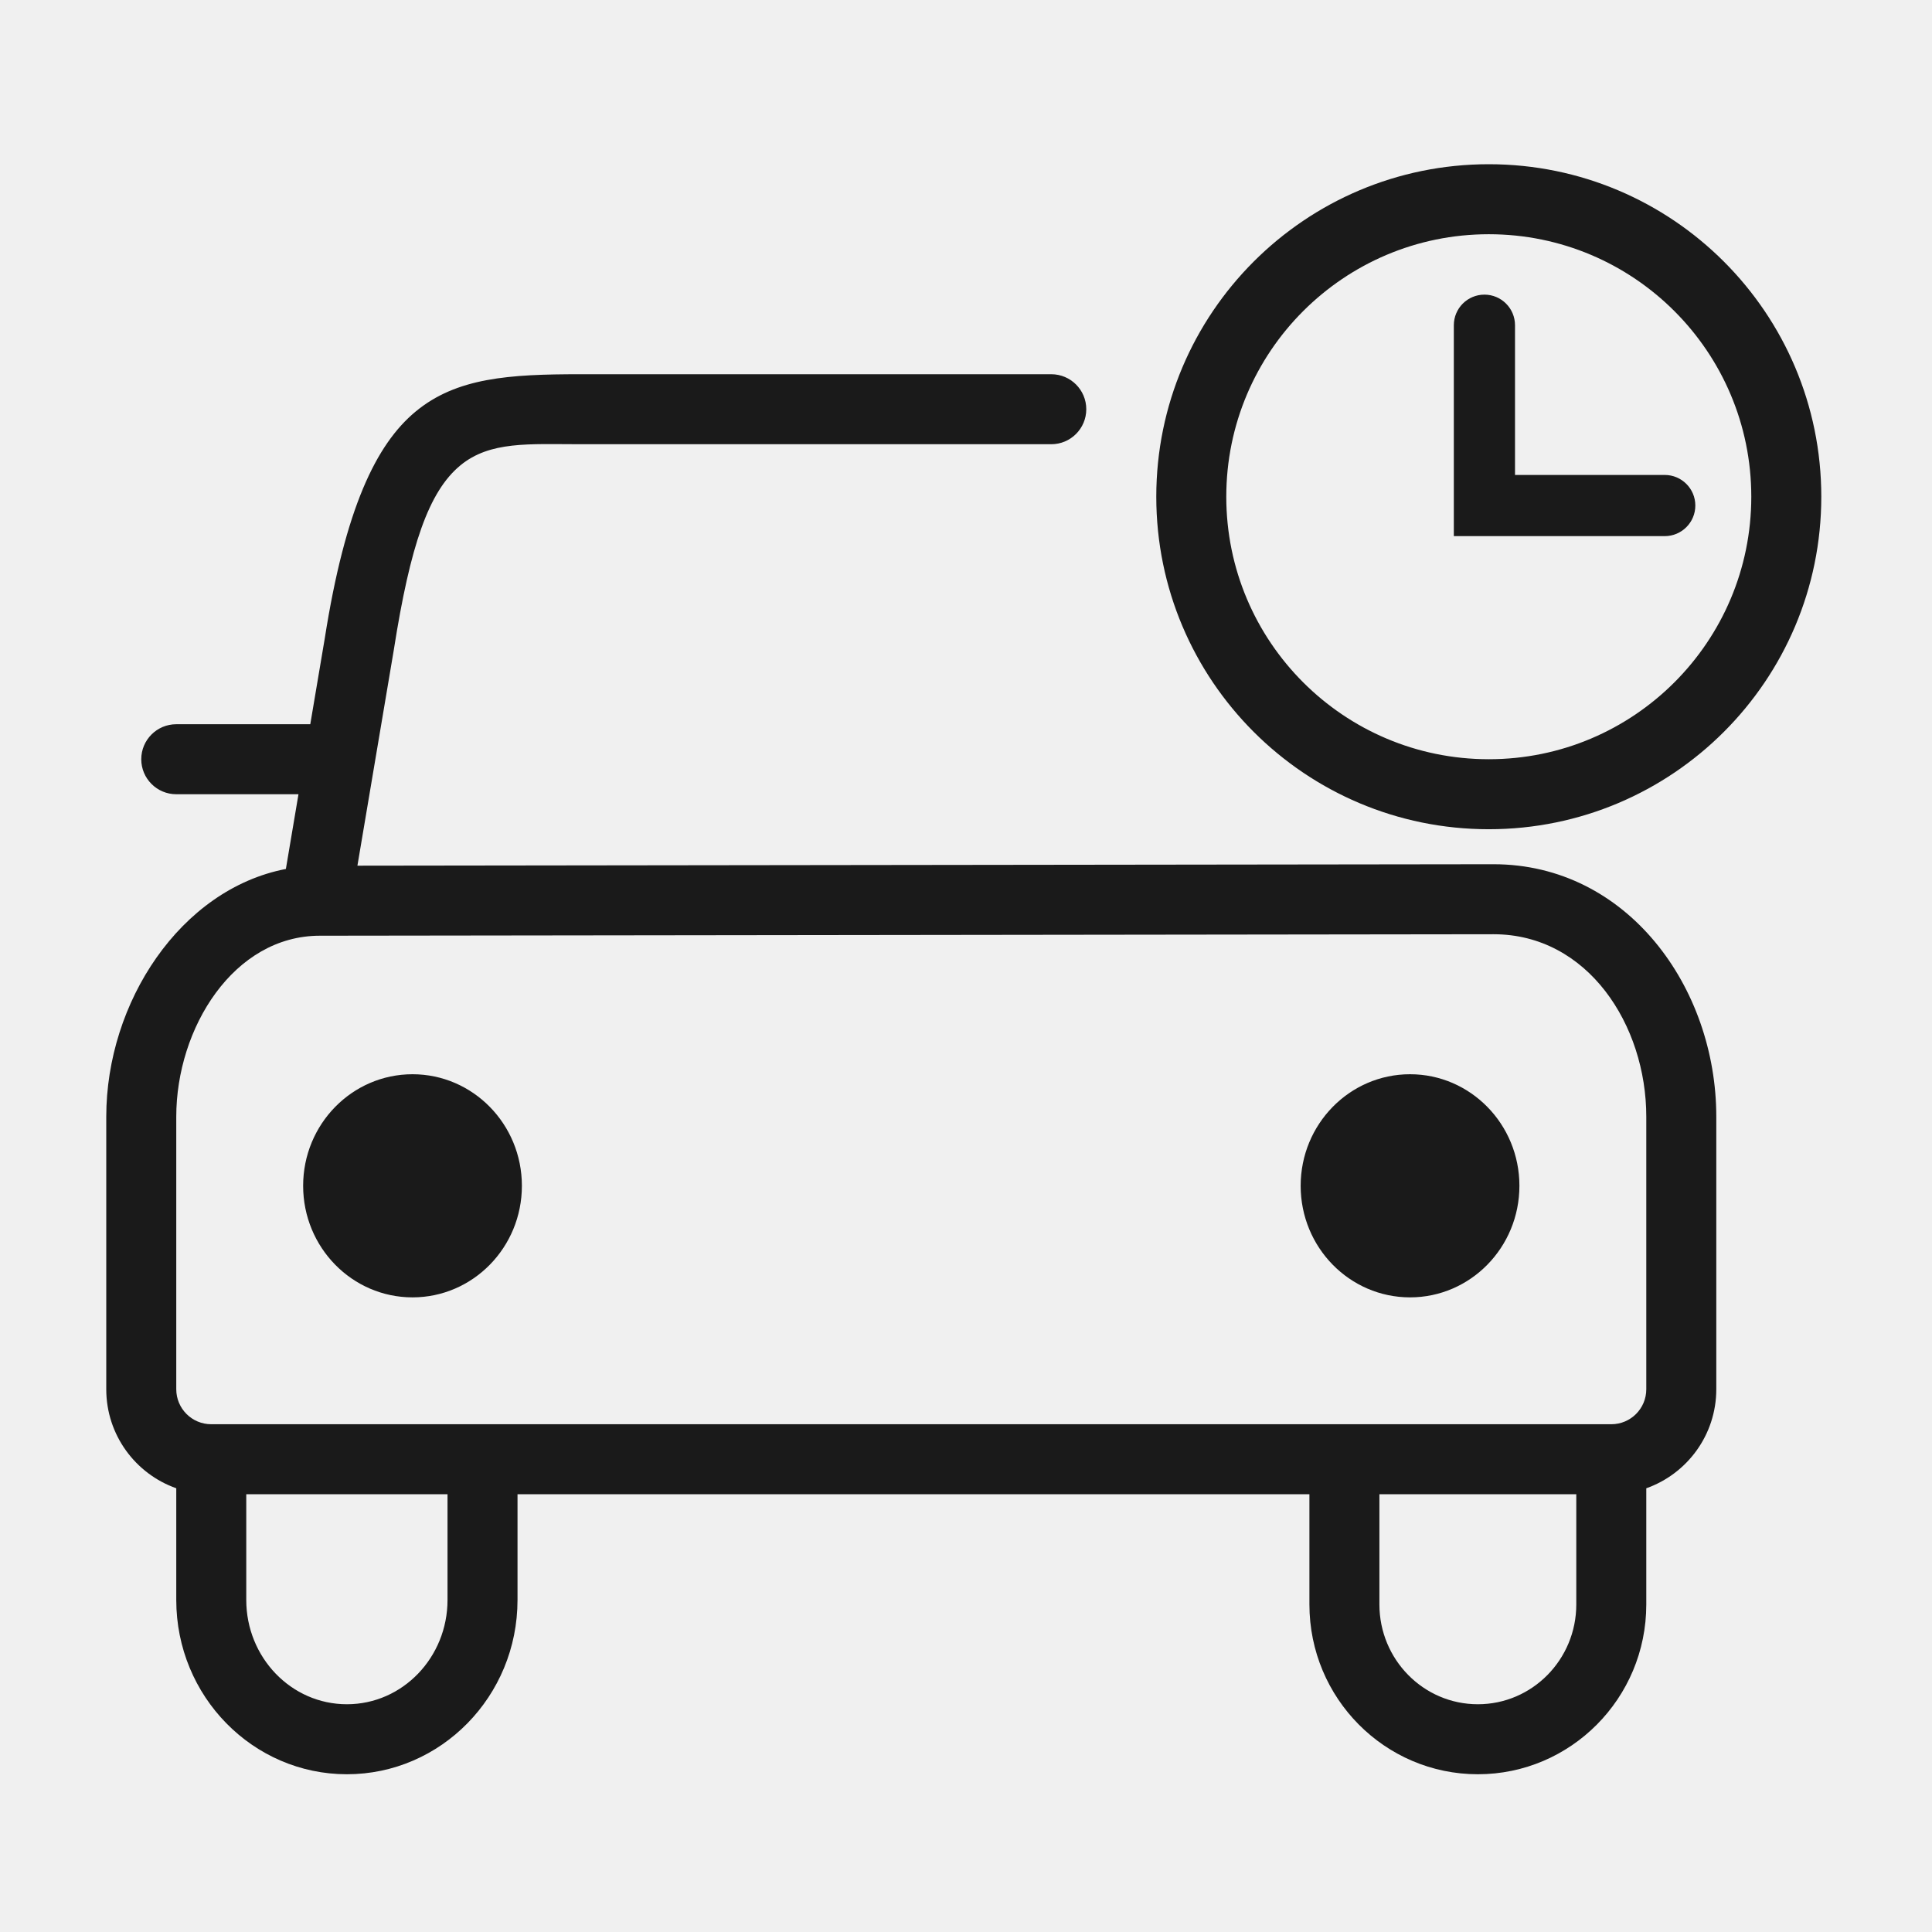
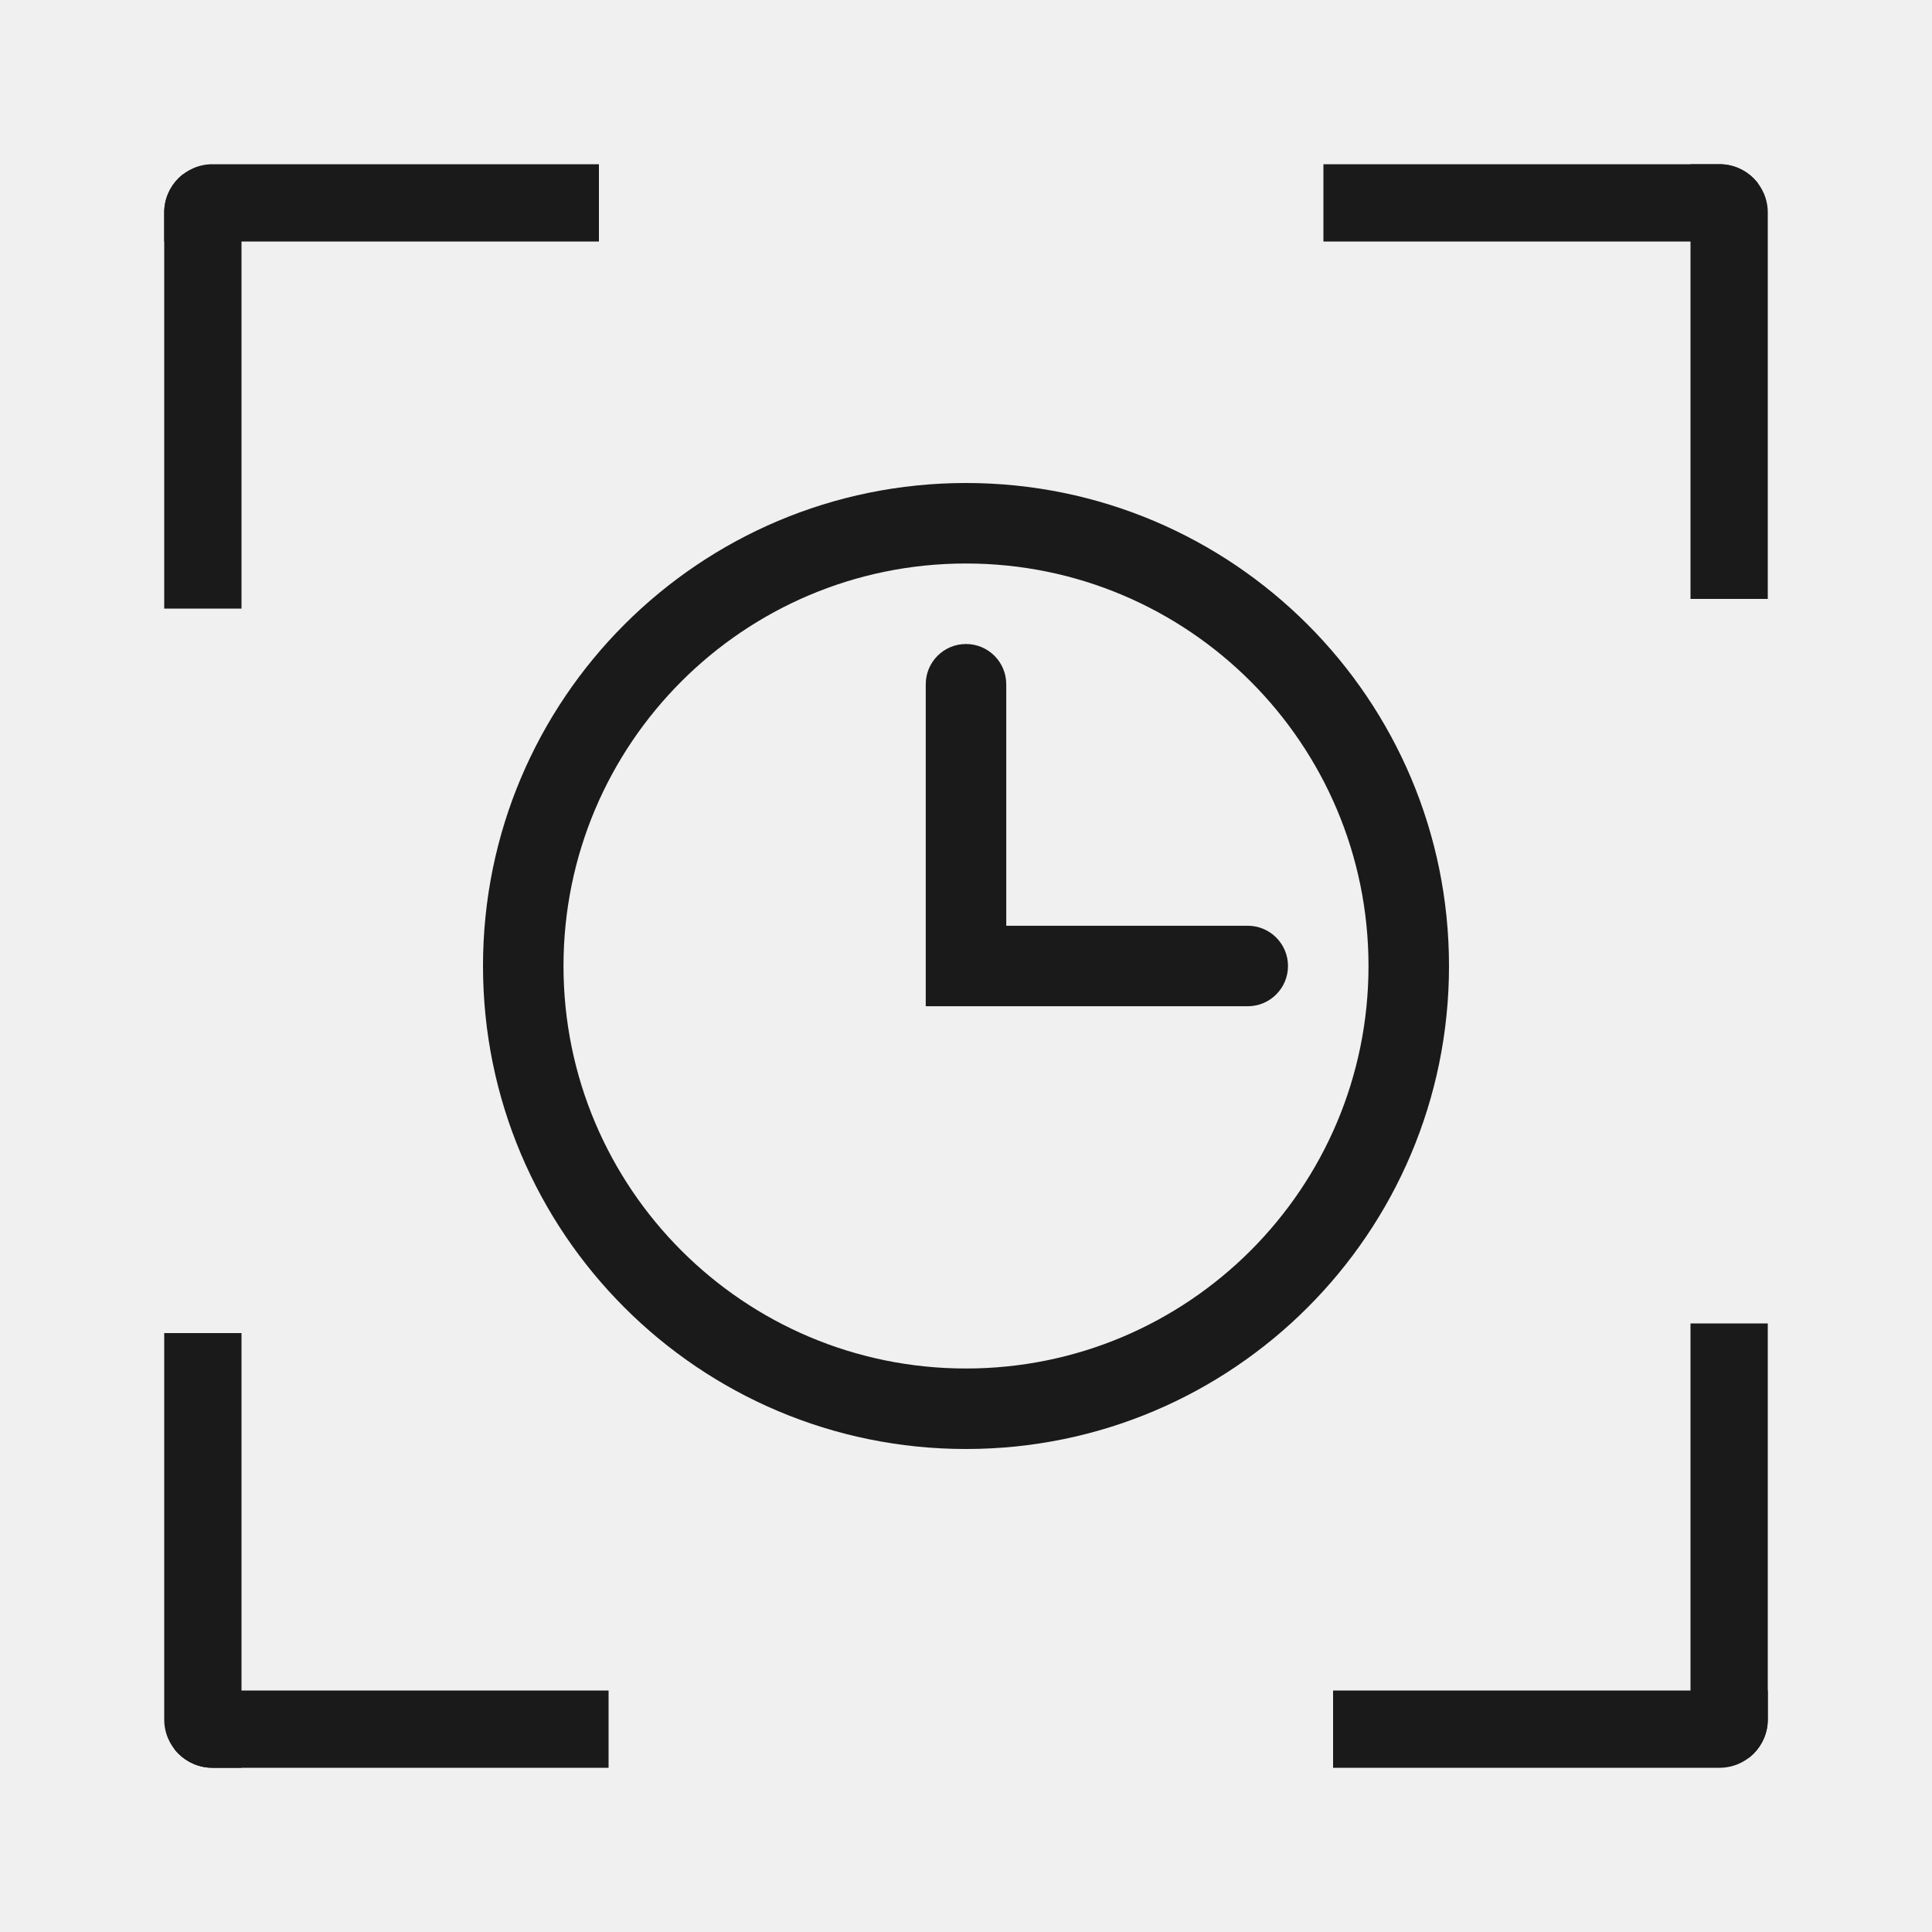
<svg xmlns="http://www.w3.org/2000/svg" width="200" height="200" viewBox="0 0 200 200" fill="none">
-   <path fill-rule="evenodd" clip-rule="evenodd" d="M18.247 154.065C14.024 152.573 11 148.547 11 143.814V115.602C11 103.753 18.684 92.059 29.594 89.954C29.916 88.042 30.389 85.238 30.898 82.219H18.247C16.247 82.219 14.623 80.595 14.623 78.595C14.623 76.596 16.247 74.972 18.247 74.972H32.12C32.944 70.089 33.618 66.093 33.618 66.093C35.739 52.598 38.945 45.989 43.013 42.614C47.269 39.082 52.73 38.74 60.069 38.74H108.828C110.828 38.74 112.451 40.363 112.451 42.363C112.451 44.362 110.828 45.986 108.828 45.986H60.069C54.773 45.986 50.712 45.642 47.64 48.19C44.384 50.892 42.47 56.431 40.773 67.238C40.771 67.251 40.769 67.265 40.767 67.278L37 89.614L154.605 89.465H154.61C168.416 89.465 177.67 102.17 177.67 115.602V143.814C177.67 148.547 174.645 152.573 170.423 154.066V166.092C170.423 175.807 162.603 183.67 152.987 183.67C143.37 183.67 135.55 175.807 135.55 166.092V154.684H53.573V165.627C53.573 175.615 45.635 183.67 35.91 183.67C26.185 183.67 18.247 175.615 18.247 165.627V154.065ZM163.177 154.684H142.796V166.092C142.796 171.786 147.35 176.423 152.987 176.423C158.623 176.423 163.177 171.786 163.177 166.092V154.684ZM46.327 154.684H25.493V165.627C25.493 171.562 30.132 176.423 35.91 176.423C41.688 176.423 46.327 171.562 46.327 165.627V154.684ZM18.247 115.602V143.814C18.247 145.816 19.869 147.437 21.87 147.437H166.8C168.802 147.437 170.423 145.816 170.423 143.814V115.602C170.423 106.109 164.368 96.712 154.611 96.712L33.121 96.865H33.116C24.183 96.865 18.247 106.428 18.247 115.602ZM42.703 134.303C36.45 134.303 31.381 129.132 31.381 122.754C31.381 116.376 36.45 111.205 42.703 111.205C48.957 111.205 54.026 116.376 54.026 122.754C54.026 129.132 48.957 134.303 42.703 134.303ZM145.966 134.303C139.713 134.303 134.644 129.132 134.644 122.754C134.644 116.376 139.713 111.205 145.966 111.205C152.22 111.205 157.289 116.376 157.289 122.754C157.289 129.132 152.22 134.303 145.966 134.303ZM188.54 51.421C188.54 70.431 173.129 85.842 154.119 85.842C135.109 85.842 119.698 70.431 119.698 51.421C119.698 32.411 135.109 17 154.119 17C173.129 17 188.54 32.411 188.54 51.421ZM181.293 51.421C181.293 36.413 169.127 24.247 154.119 24.247C139.111 24.247 126.944 36.413 126.944 51.421C126.944 66.429 139.111 78.595 154.119 78.595C169.127 78.595 181.293 66.429 181.293 51.421Z" fill="#1A1A1A" />
-   <path fill-rule="evenodd" clip-rule="evenodd" d="M172.333 55H151V33.667C151 32.195 152.195 31 153.667 31C155.139 31 156.333 32.195 156.333 33.667V49.667H172.333C173.805 49.667 175 50.861 175 52.333C175 53.805 173.805 55 172.333 55Z" fill="#1A1A1A" stroke="#1A1A1A" />
+   <g clip-path="url(#clip0_176_11)">
+     <line x1="17" y1="21" x2="62" y2="21" stroke="#1A1A1A" stroke-width="8" />
+     <line x1="21" y1="18" x2="21" y2="63" stroke="#1A1A1A" stroke-width="8" />
+     <line x1="179" y1="17" x2="179" y2="62" stroke="#1A1A1A" stroke-width="8" />
+     <line x1="182" y1="21" x2="137" y2="21" stroke="#1A1A1A" stroke-width="8" />
+     <line x1="183" y1="179" x2="138" y2="179" stroke="#1A1A1A" stroke-width="8" />
+     <line x1="179" y1="182" x2="179" y2="137" stroke="#1A1A1A" stroke-width="8" />
+     <line x1="21" y1="183" x2="21" y2="138" stroke="#1A1A1A" stroke-width="8" />
+     <line x1="18" y1="179" x2="63" y2="179" stroke="#1A1A1A" stroke-width="8" />
+   </g>
+   <path fill-rule="evenodd" clip-rule="evenodd" d="M100 58.333C123.008 58.333 141.667 76.992 141.667 100C141.667 123.008 123.008 141.667 100 141.667C76.992 141.667 58.333 123.008 58.333 100C58.333 76.992 76.992 58.333 100 58.333ZM100 50C72.383 50 50 72.383 50 100C50 127.617 72.383 150 100 150C127.617 150 150 127.617 150 100C150 72.383 127.617 50 100 50ZM129.167 104.167H95.833V70.833C95.833 68.533 97.7 66.667 100 66.667C102.3 66.667 104.167 68.533 104.167 70.833V95.833H129.167C131.467 95.833 133.333 97.7 133.333 100C133.333 102.3 131.467 104.167 129.167 104.167Z" fill="#1A1A1A" />
+   <defs>
+     <clipPath id="clip0_176_11">
+       <rect x="17" y="17" width="166" height="166" rx="5" fill="white" />
+     </clipPath>
+   </defs>
</svg>
